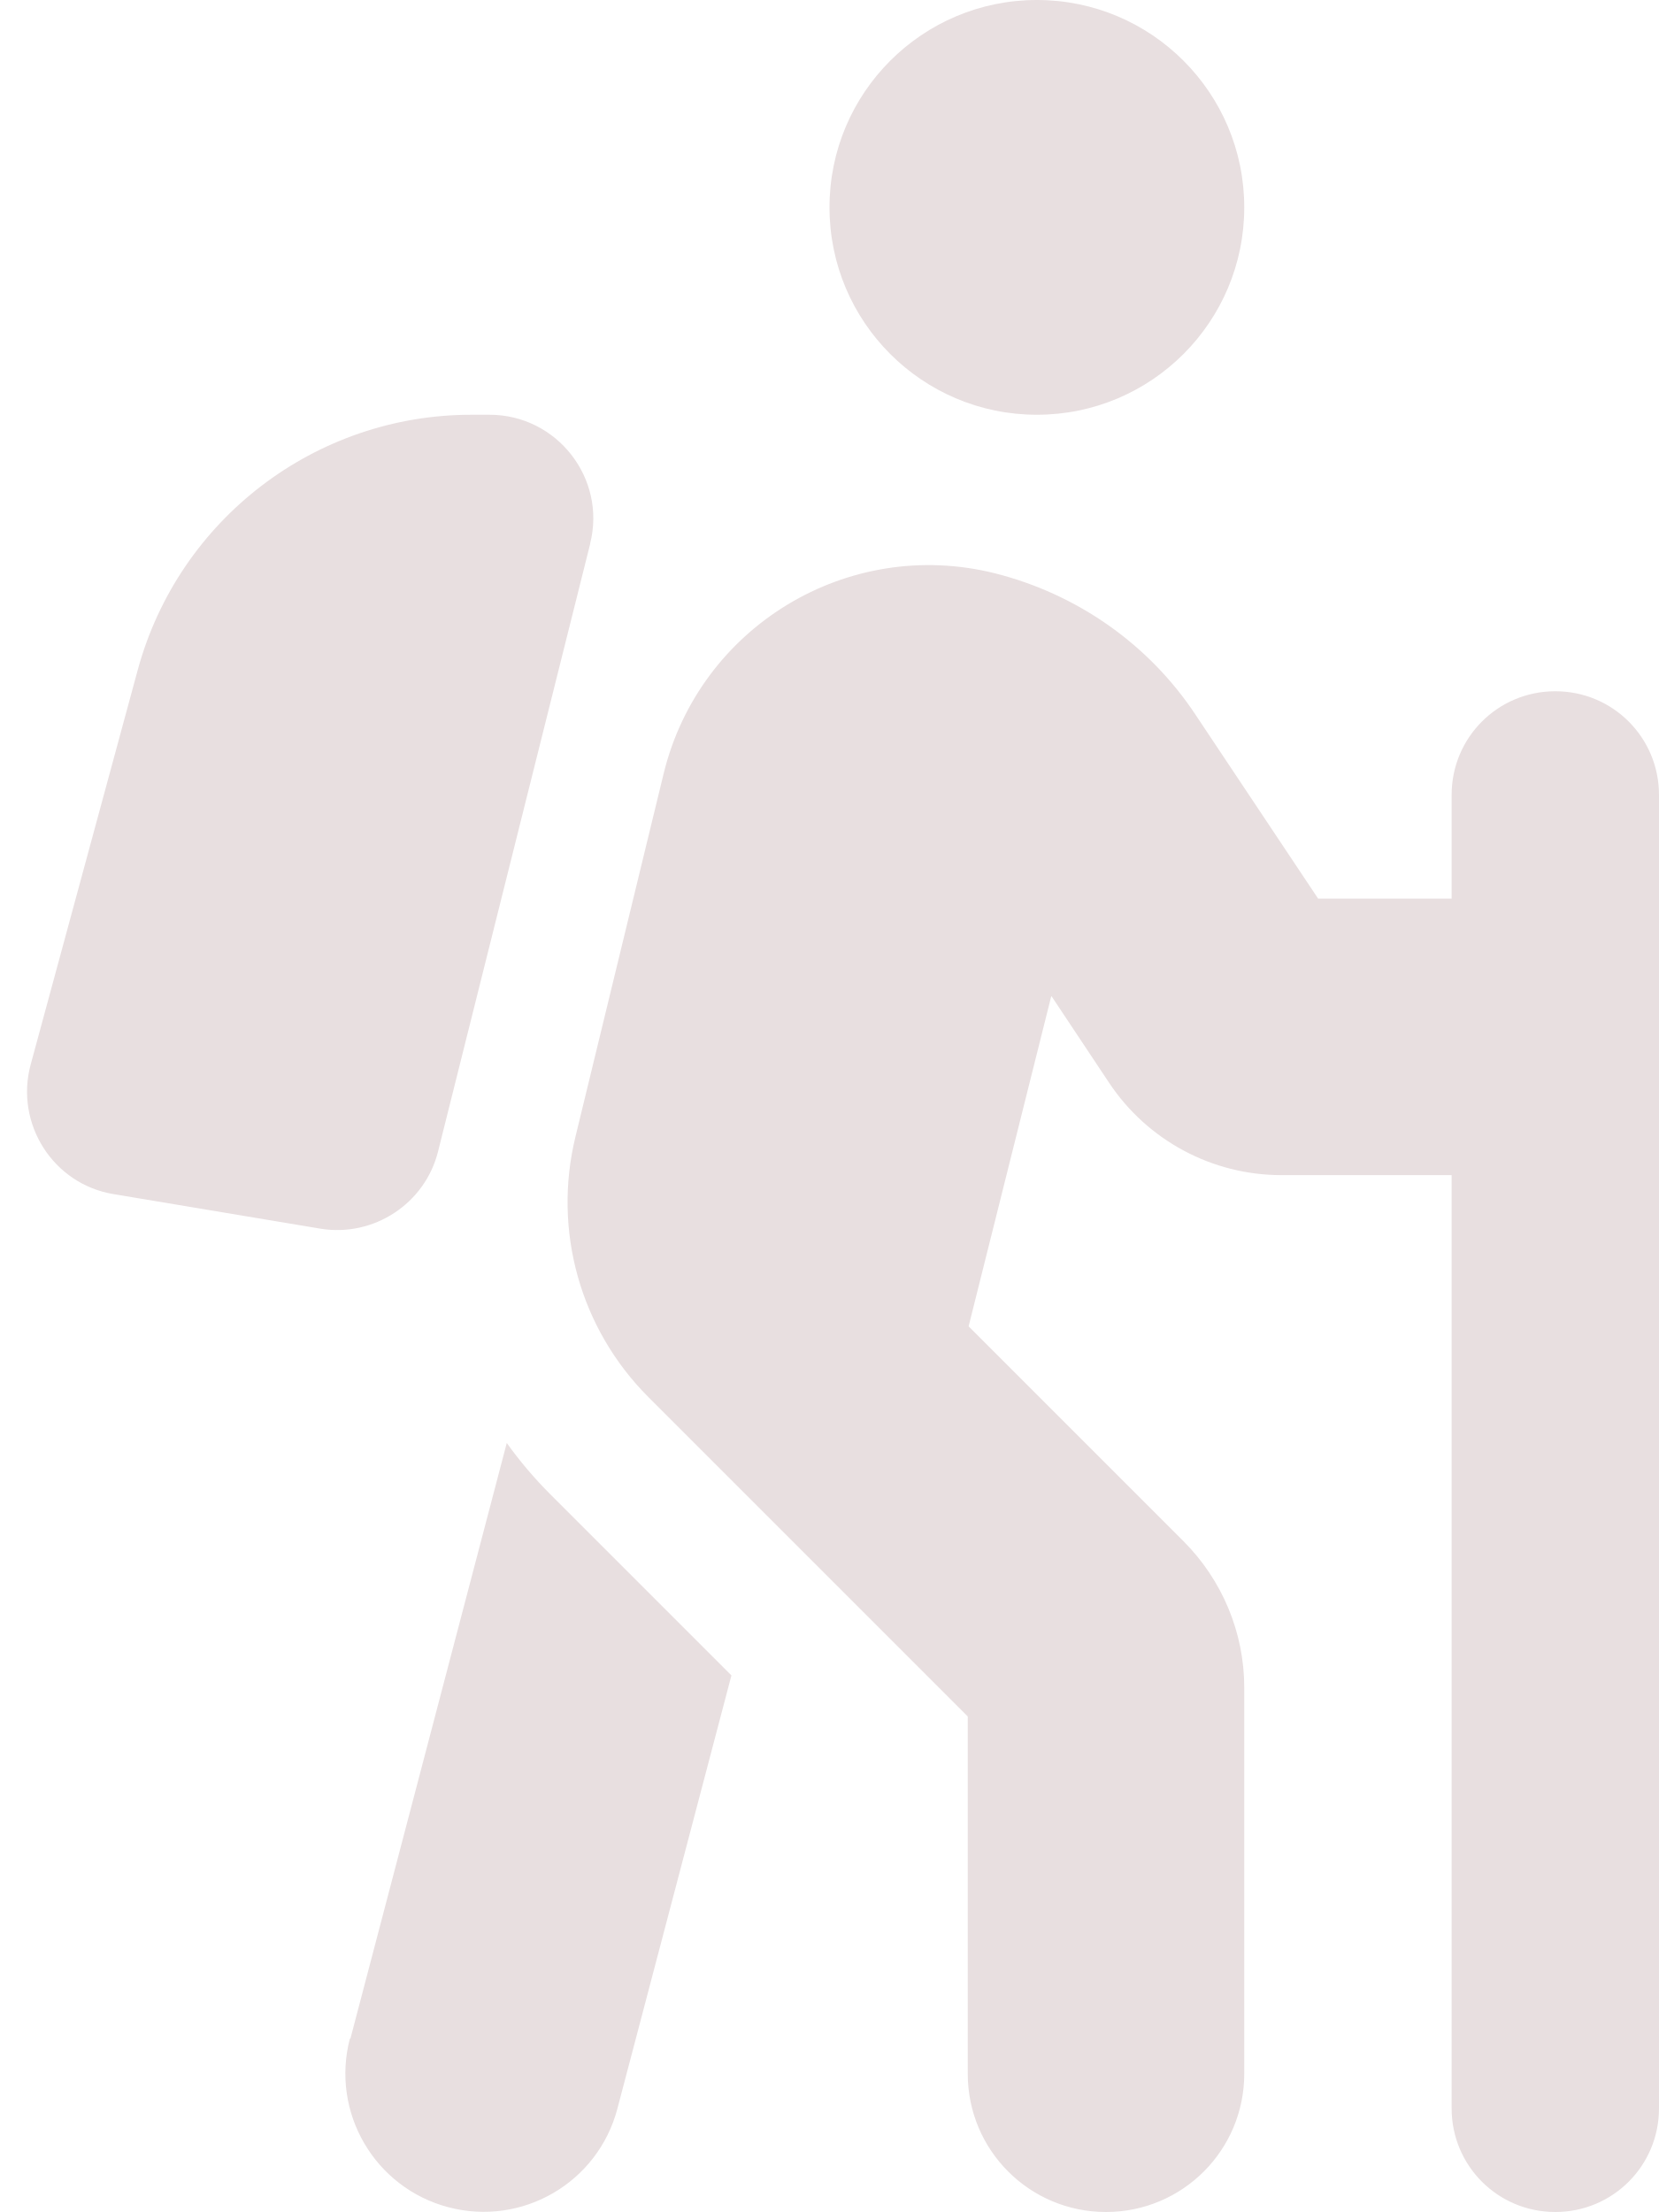
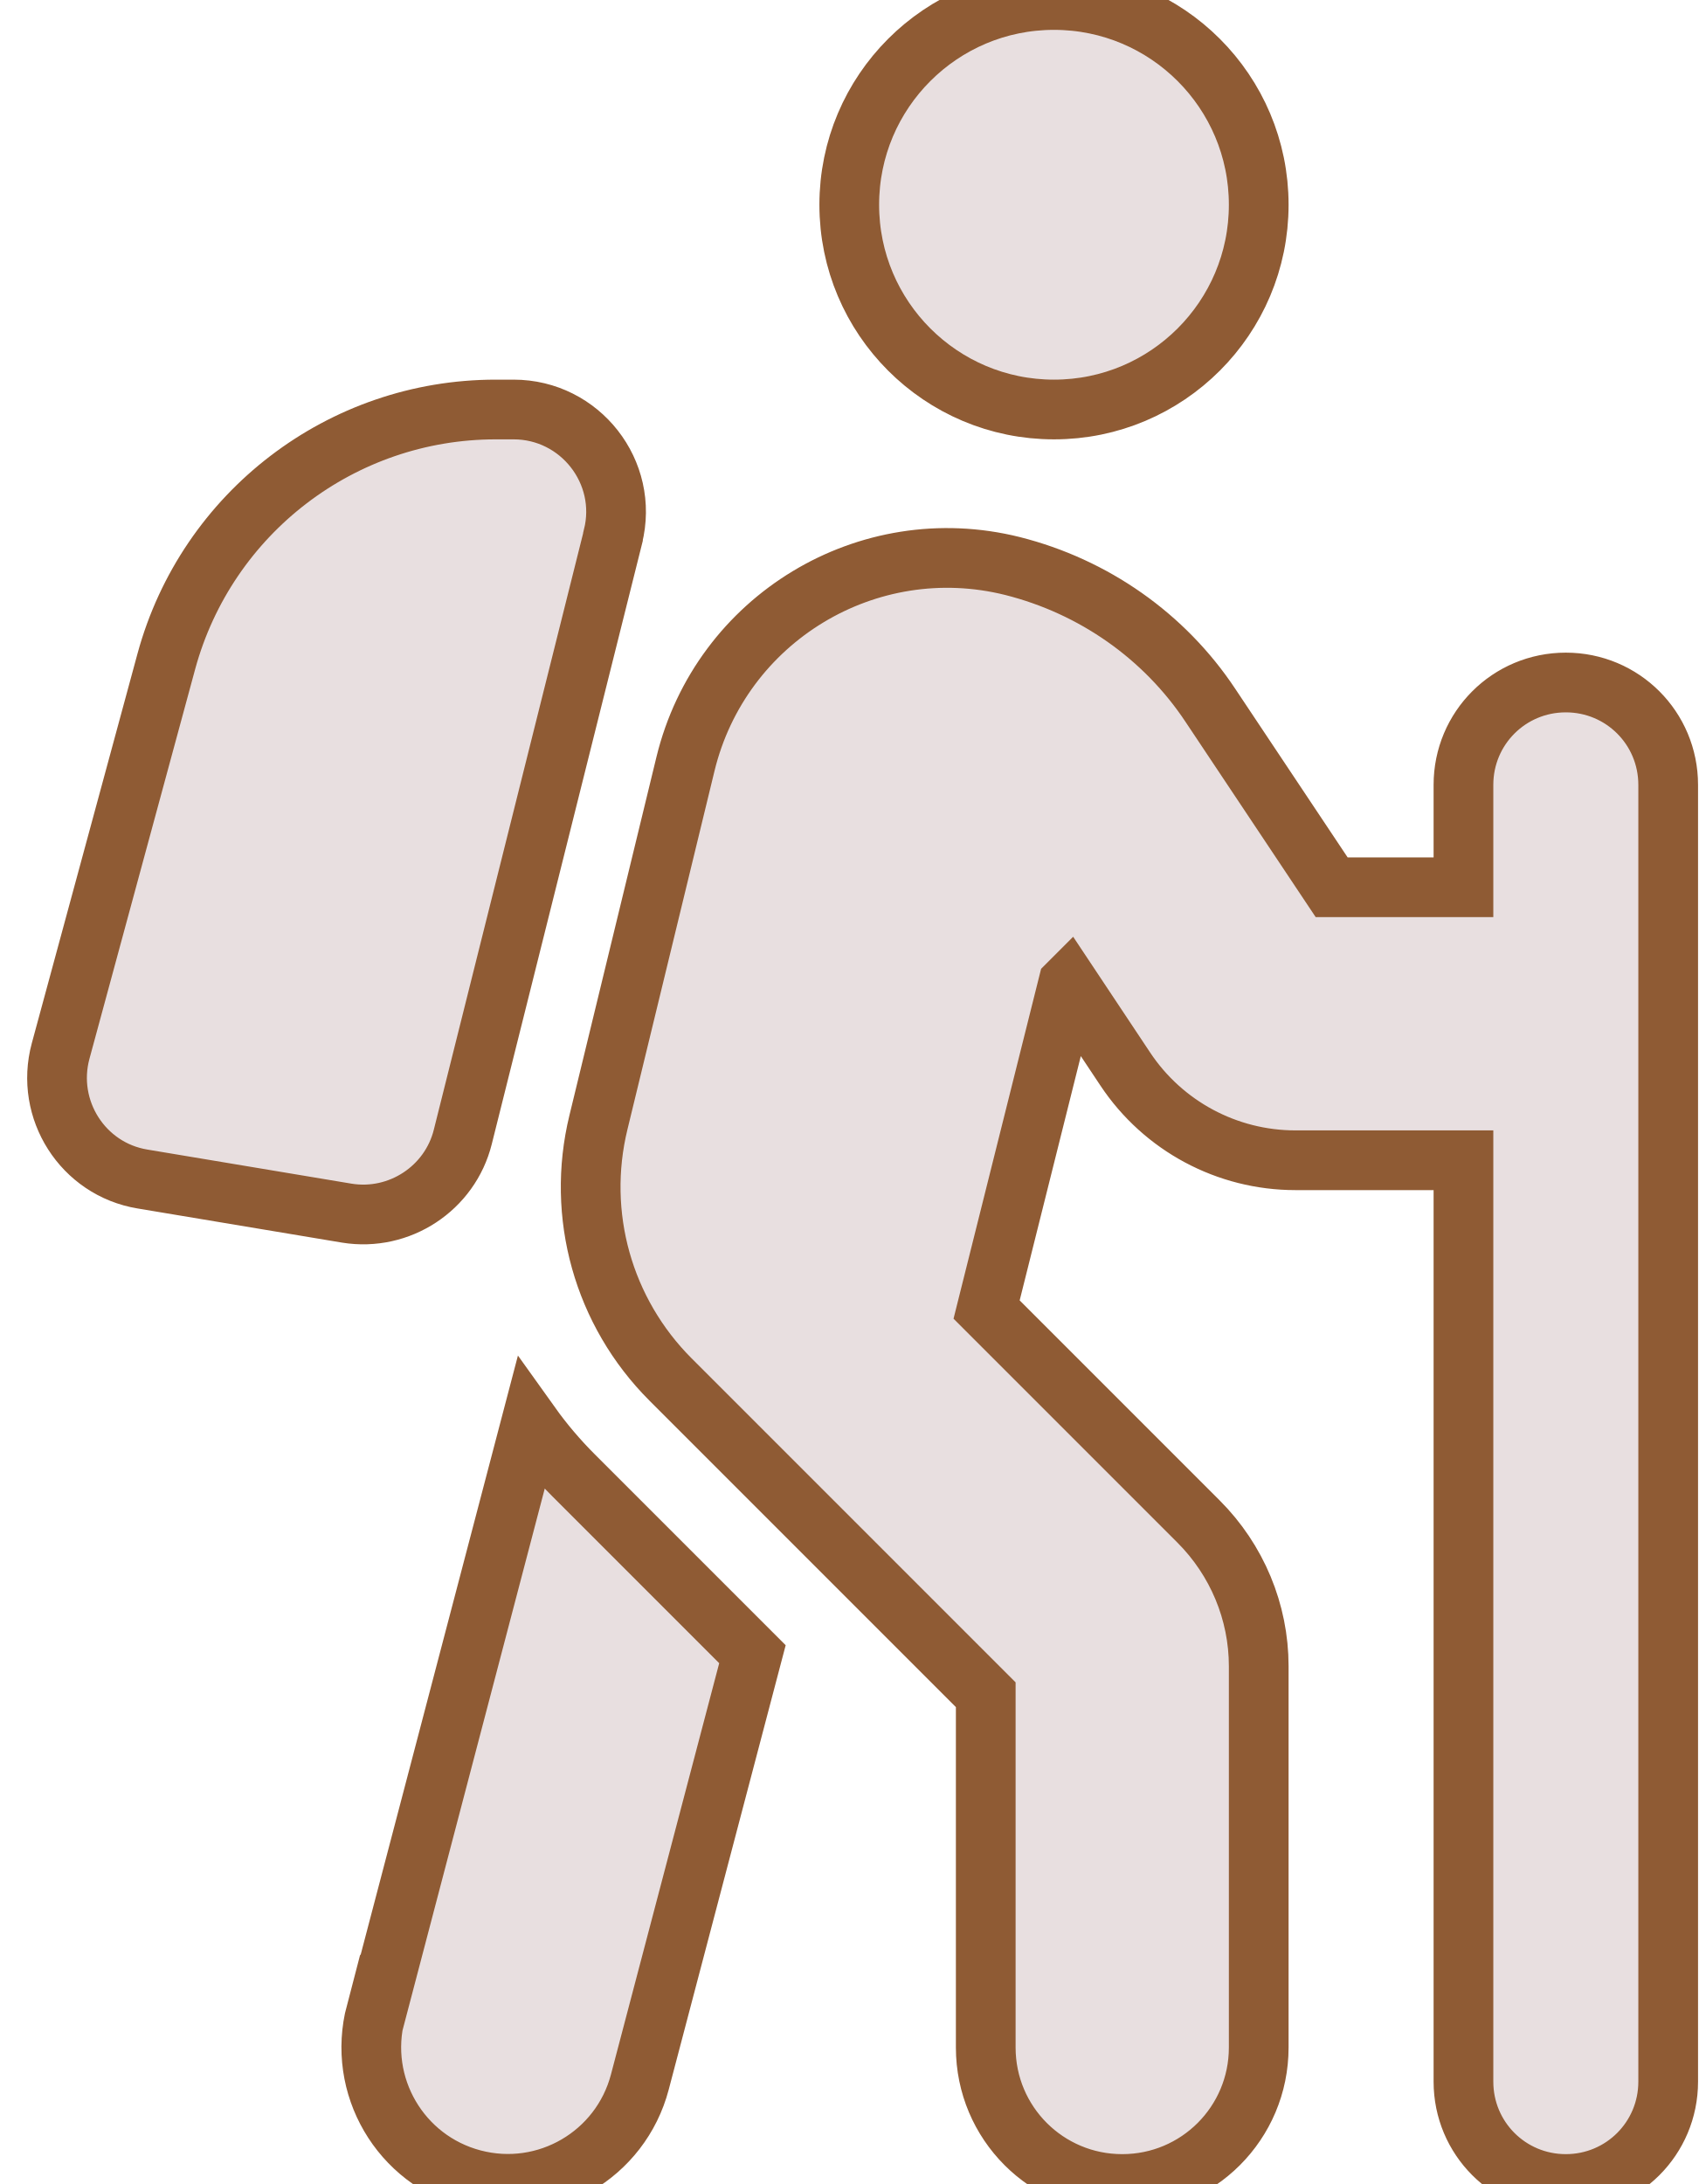
- <svg xmlns="http://www.w3.org/2000/svg" height="16" width="12" viewBox="0 0 384 512">
-   <path opacity="1" fill="#e8dfe0" d="M192 48a48 48 0 1 1 96 0 48 48 0 1 1 -96 0zm51.3 182.7L224.2 307l49.7 49.7c9 9 14.1 21.2 14.1 33.9V480c0 17.7-14.3 32-32 32s-32-14.3-32-32V397.3l-73.9-73.9c-15.8-15.8-22.2-38.6-16.9-60.3l20.4-84c8.3-34.1 42.7-54.9 76.7-46.4c19 4.8 35.6 16.4 46.4 32.7L305.1 208H336V184c0-13.3 10.7-24 24-24s24 10.7 24 24v55.8c0 .1 0 .2 0 .2s0 .2 0 .2V488c0 13.3-10.7 24-24 24s-24-10.7-24-24V272H296.6c-16 0-31-8-39.9-21.4l-13.3-20zM81.1 471.9L117.3 334c3 4.2 6.4 8.2 10.1 11.9l41.9 41.9L142.9 488.1c-4.5 17.1-22 27.3-39.1 22.8s-27.3-22-22.8-39.1zm55.5-346L101.4 266.5c-3 12.1-14.9 19.9-27.2 17.9l-47.9-8c-14-2.3-22.9-16.3-19.2-30L31.9 155c9.5-34.8 41.1-59 77.2-59h4.2c15.6 0 27.1 14.7 23.3 29.8z" />
+ <svg xmlns="http://www.w3.org/2000/svg" height="18" width="14" viewBox="0 0 384 512">
+   <path opacity="1" fill="#e8dfe0" stroke="#8F5B34" stroke-width="14" d="M192 48a48 48 0 1 1 96 0 48 48 0 1 1 -96 0zm51.3 182.7L224.2 307l49.7 49.7c9 9 14.1 21.2 14.1 33.9V480c0 17.7-14.3 32-32 32s-32-14.3-32-32V397.3l-73.9-73.9c-15.8-15.8-22.2-38.6-16.9-60.3l20.4-84c8.3-34.1 42.7-54.9 76.7-46.4c19 4.8 35.6 16.4 46.4 32.7L305.1 208H336V184c0-13.3 10.7-24 24-24s24 10.7 24 24v55.8c0 .1 0 .2 0 .2s0 .2 0 .2V488c0 13.3-10.7 24-24 24s-24-10.7-24-24V272H296.6c-16 0-31-8-39.9-21.4l-13.3-20zM81.1 471.9L117.3 334c3 4.2 6.4 8.2 10.1 11.9l41.9 41.9L142.9 488.1c-4.5 17.1-22 27.3-39.1 22.8s-27.3-22-22.8-39.1zm55.5-346L101.4 266.5c-3 12.1-14.9 19.9-27.2 17.9l-47.9-8c-14-2.3-22.9-16.3-19.2-30L31.9 155c9.5-34.8 41.1-59 77.2-59h4.2c15.6 0 27.1 14.7 23.3 29.8z" />
</svg>
